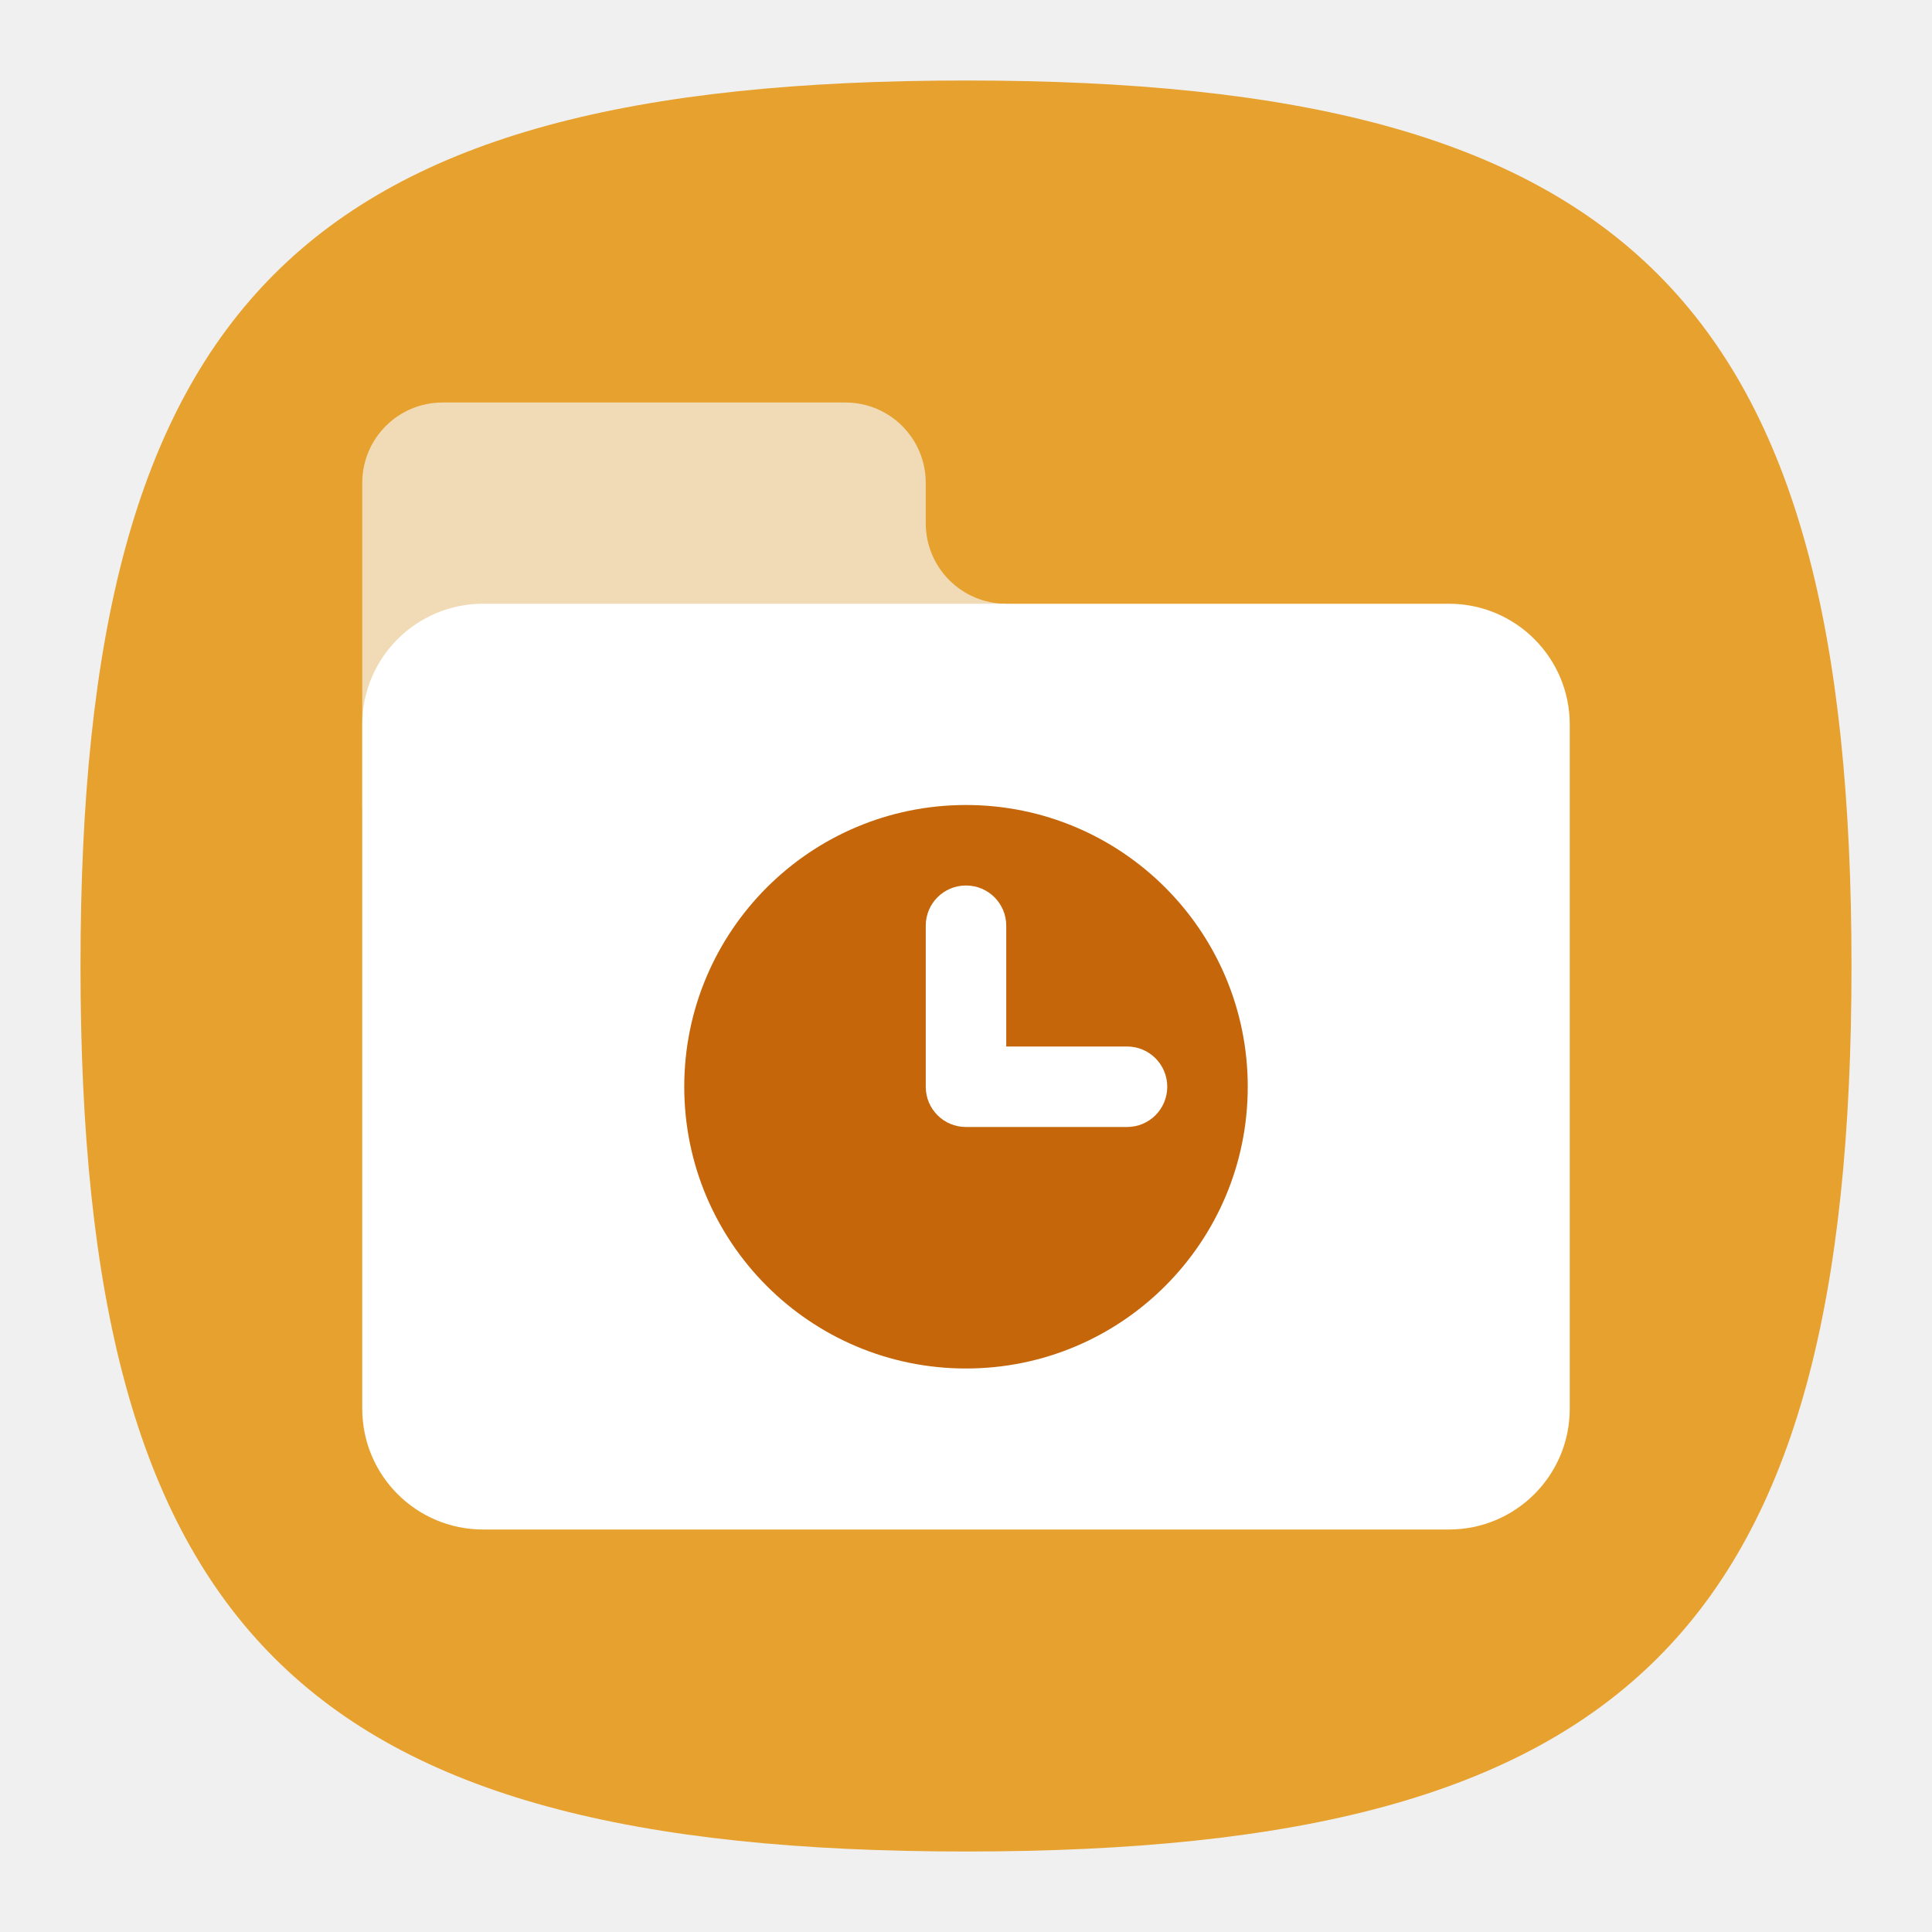
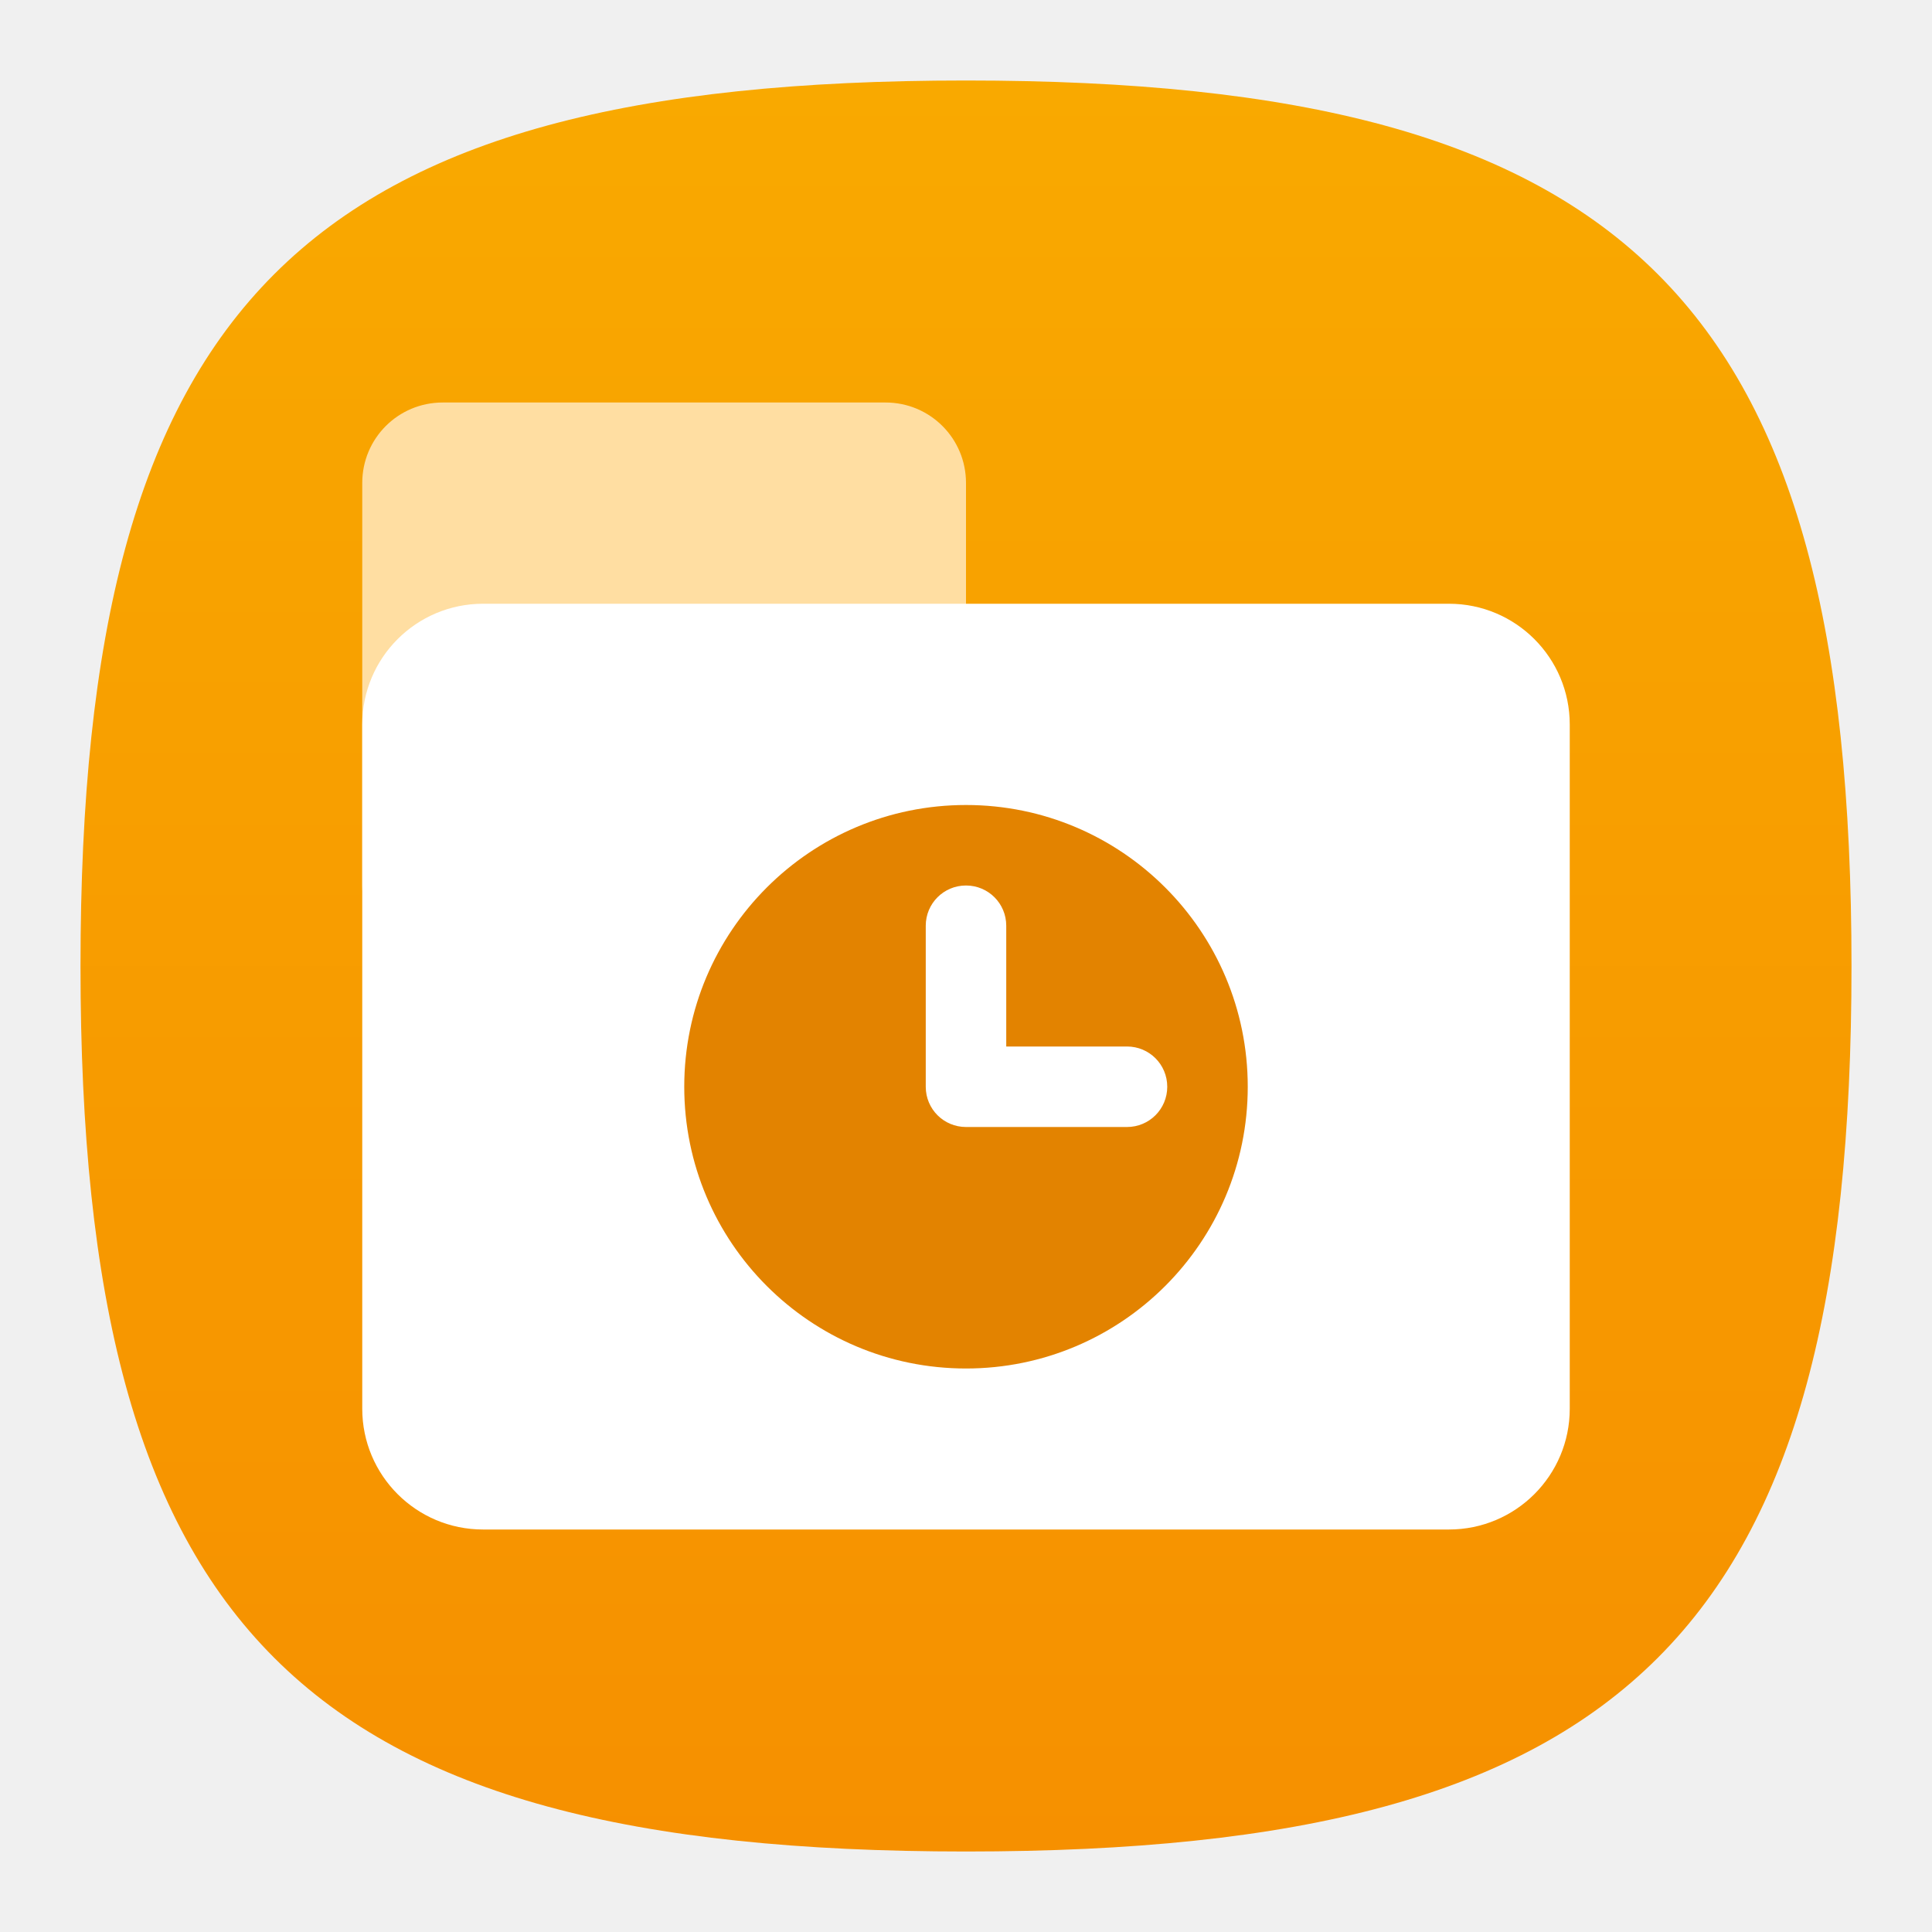
- <svg xmlns="http://www.w3.org/2000/svg" width="48" height="48" viewBox="0 0 48 48" version="1.1" id="svg371" xml:space="preserve">
-   <defs id="defs368" />
-   <path d="M 2,24 C 2,7.5 7.5,2 24,2 40.5,2 46,7.5 46,24 46,40.5 40.5,46 24,46 7.5,46 2,40.5 2,24" style="fill:#e7a12e;fill-opacity:1;stroke-width:0.22" id="path311" />
-   <path id="rect419" style="fill:#f1dbb6;fill-opacity:1;stroke-width:1.061;opacity:1" d="m 11,10 c -1.108,0 -2,0.892 -2,2 v 8 c 0,1.108 0.892,2 2,2 h 14 v -7 c -1.105,0 -2,-0.895 -2,-2 v -1 c 0,-1.108 -0.892,-2 -2,-2 z" />
+ <svg xmlns="http://www.w3.org/2000/svg" xmlns:xlink="http://www.w3.org/1999/xlink" width="48" height="48" viewBox="0 0 48 48" version="1.1" id="svg371" xml:space="preserve">
+   <defs id="defs368">
+     <linearGradient id="linearGradient1836">
+       <stop style="stop-color:#f69000;stop-opacity:1;" offset="0" id="stop1832" />
+       <stop style="stop-color:#f9a900;stop-opacity:1;" offset="1" id="stop1834" />
+     </linearGradient>
+     <linearGradient xlink:href="#linearGradient1836" id="linearGradient15761" x1="24" y1="46" x2="24" y2="2" gradientUnits="userSpaceOnUse" />
+   </defs>
+   <path d="M 2,24 C 2,7.5 7.5,2 24,2 40.5,2 46,7.5 46,24 46,40.5 40.5,46 24,46 7.5,46 2,40.5 2,24" style="fill:url(#linearGradient15761);fill-opacity:1;stroke-width:0.22" id="path311" />
+   <path id="rect419" style="opacity:1;fill:#ffdea2;fill-opacity:1;stroke-width:1.061" d="m 11,10 c -1.108,0 -2,0.892 -2,2 v 10 c 0,1.108 0.892,2 2,2 h 15 v -7 c -1.105,0 -2,-0.895 -2,-2 v -3 c 0,-1.108 -0.892,-2 -2,-2 z" />
  <rect style="fill:#ffffff;fill-opacity:1;stroke-width:1.083" id="rect556" width="30" height="23" x="9" y="15" ry="3" />
-   <path id="path3931" style="fill:#c5660a;fill-opacity:1;stroke-width:1.4;stroke-linecap:round;stroke-linejoin:round" d="M 24 20 C 20.134 20 17 23.134 17 27 C 17 30.866 20.134 34 24 34 C 27.866 34 31 30.866 31 27 C 31 23.134 27.866 20 24 20 z M 24 22 C 24.554 22 25 22.446 25 23 L 25 26 L 28 26 C 28.554 26 29 26.446 29 27 C 29 27.554 28.554 28 28 28 L 24 28 C 23.446 28 23 27.554 23 27 L 23 23 C 23 22.446 23.446 22 24 22 z " />
+   <path id="path3931" style="fill:#e38300;fill-opacity:1;stroke-width:1.4;stroke-linecap:round;stroke-linejoin:round" d="M 24 20 C 20.134 20 17 23.134 17 27 C 17 30.866 20.134 34 24 34 C 27.866 34 31 30.866 31 27 C 31 23.134 27.866 20 24 20 z M 24 22 C 24.554 22 25 22.446 25 23 L 25 26 L 28 26 C 28.554 26 29 26.446 29 27 C 29 27.554 28.554 28 28 28 L 24 28 C 23.446 28 23 27.554 23 27 L 23 23 C 23 22.446 23.446 22 24 22 z " />
</svg>
